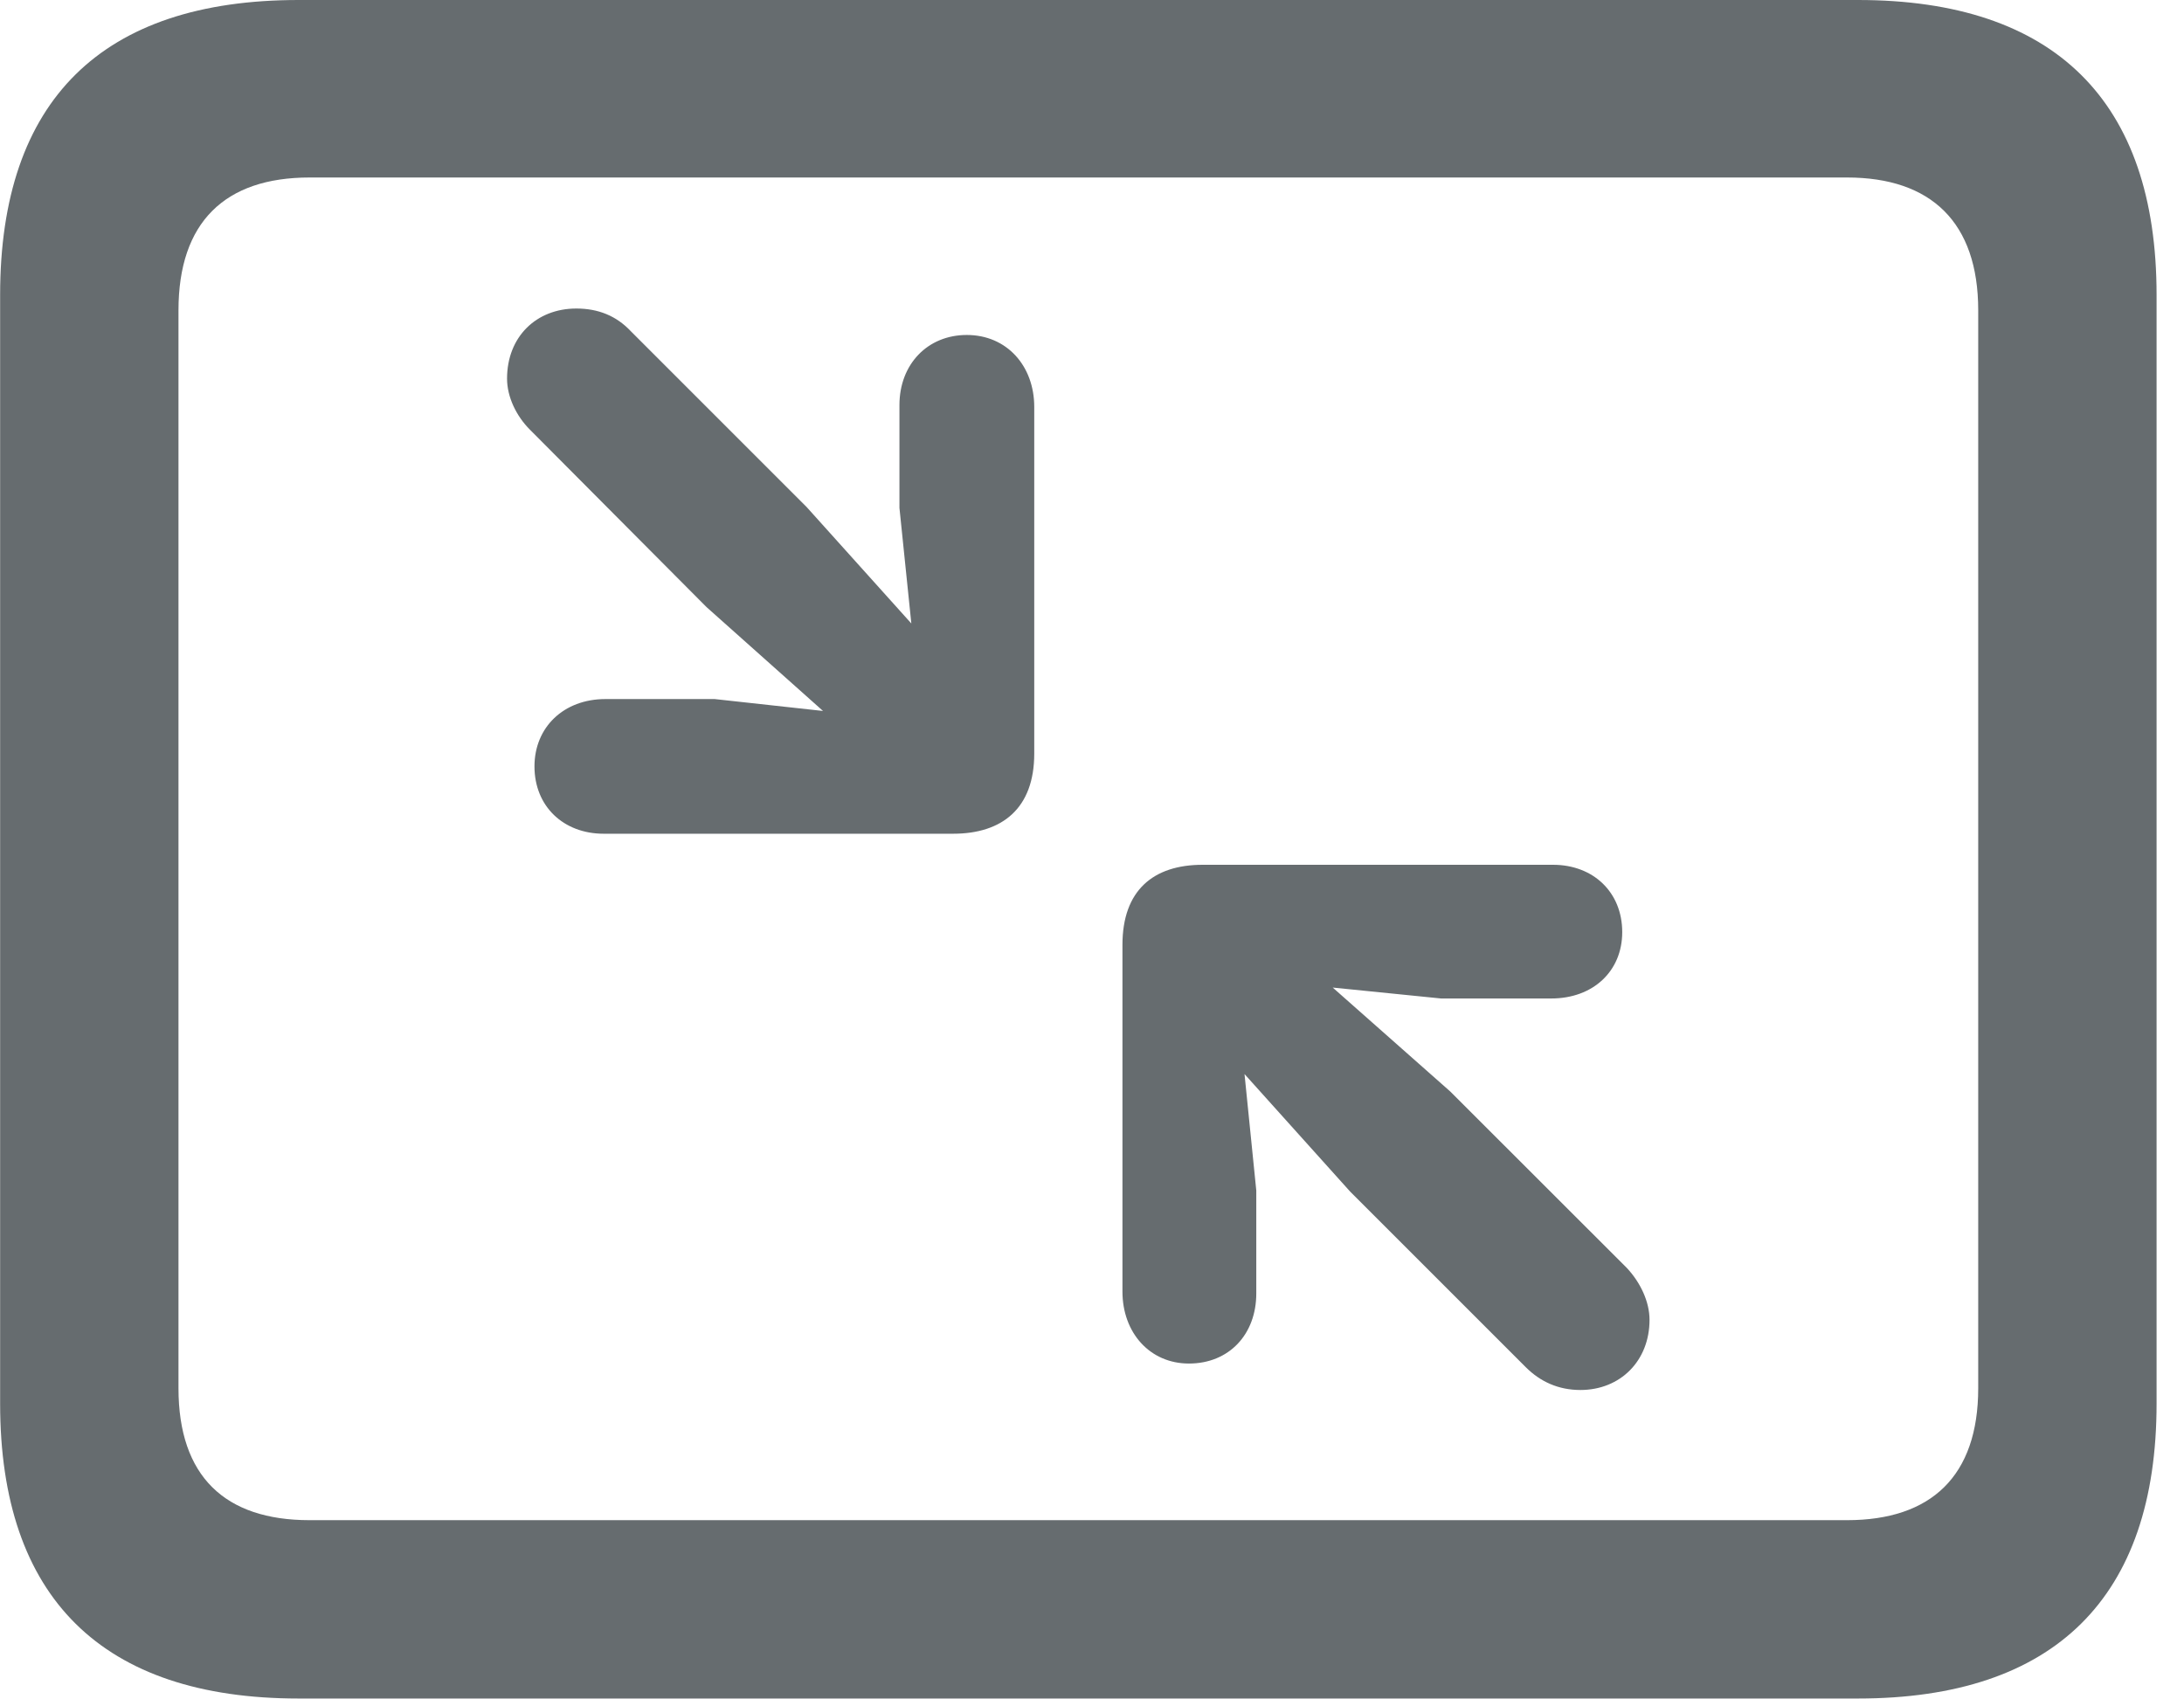
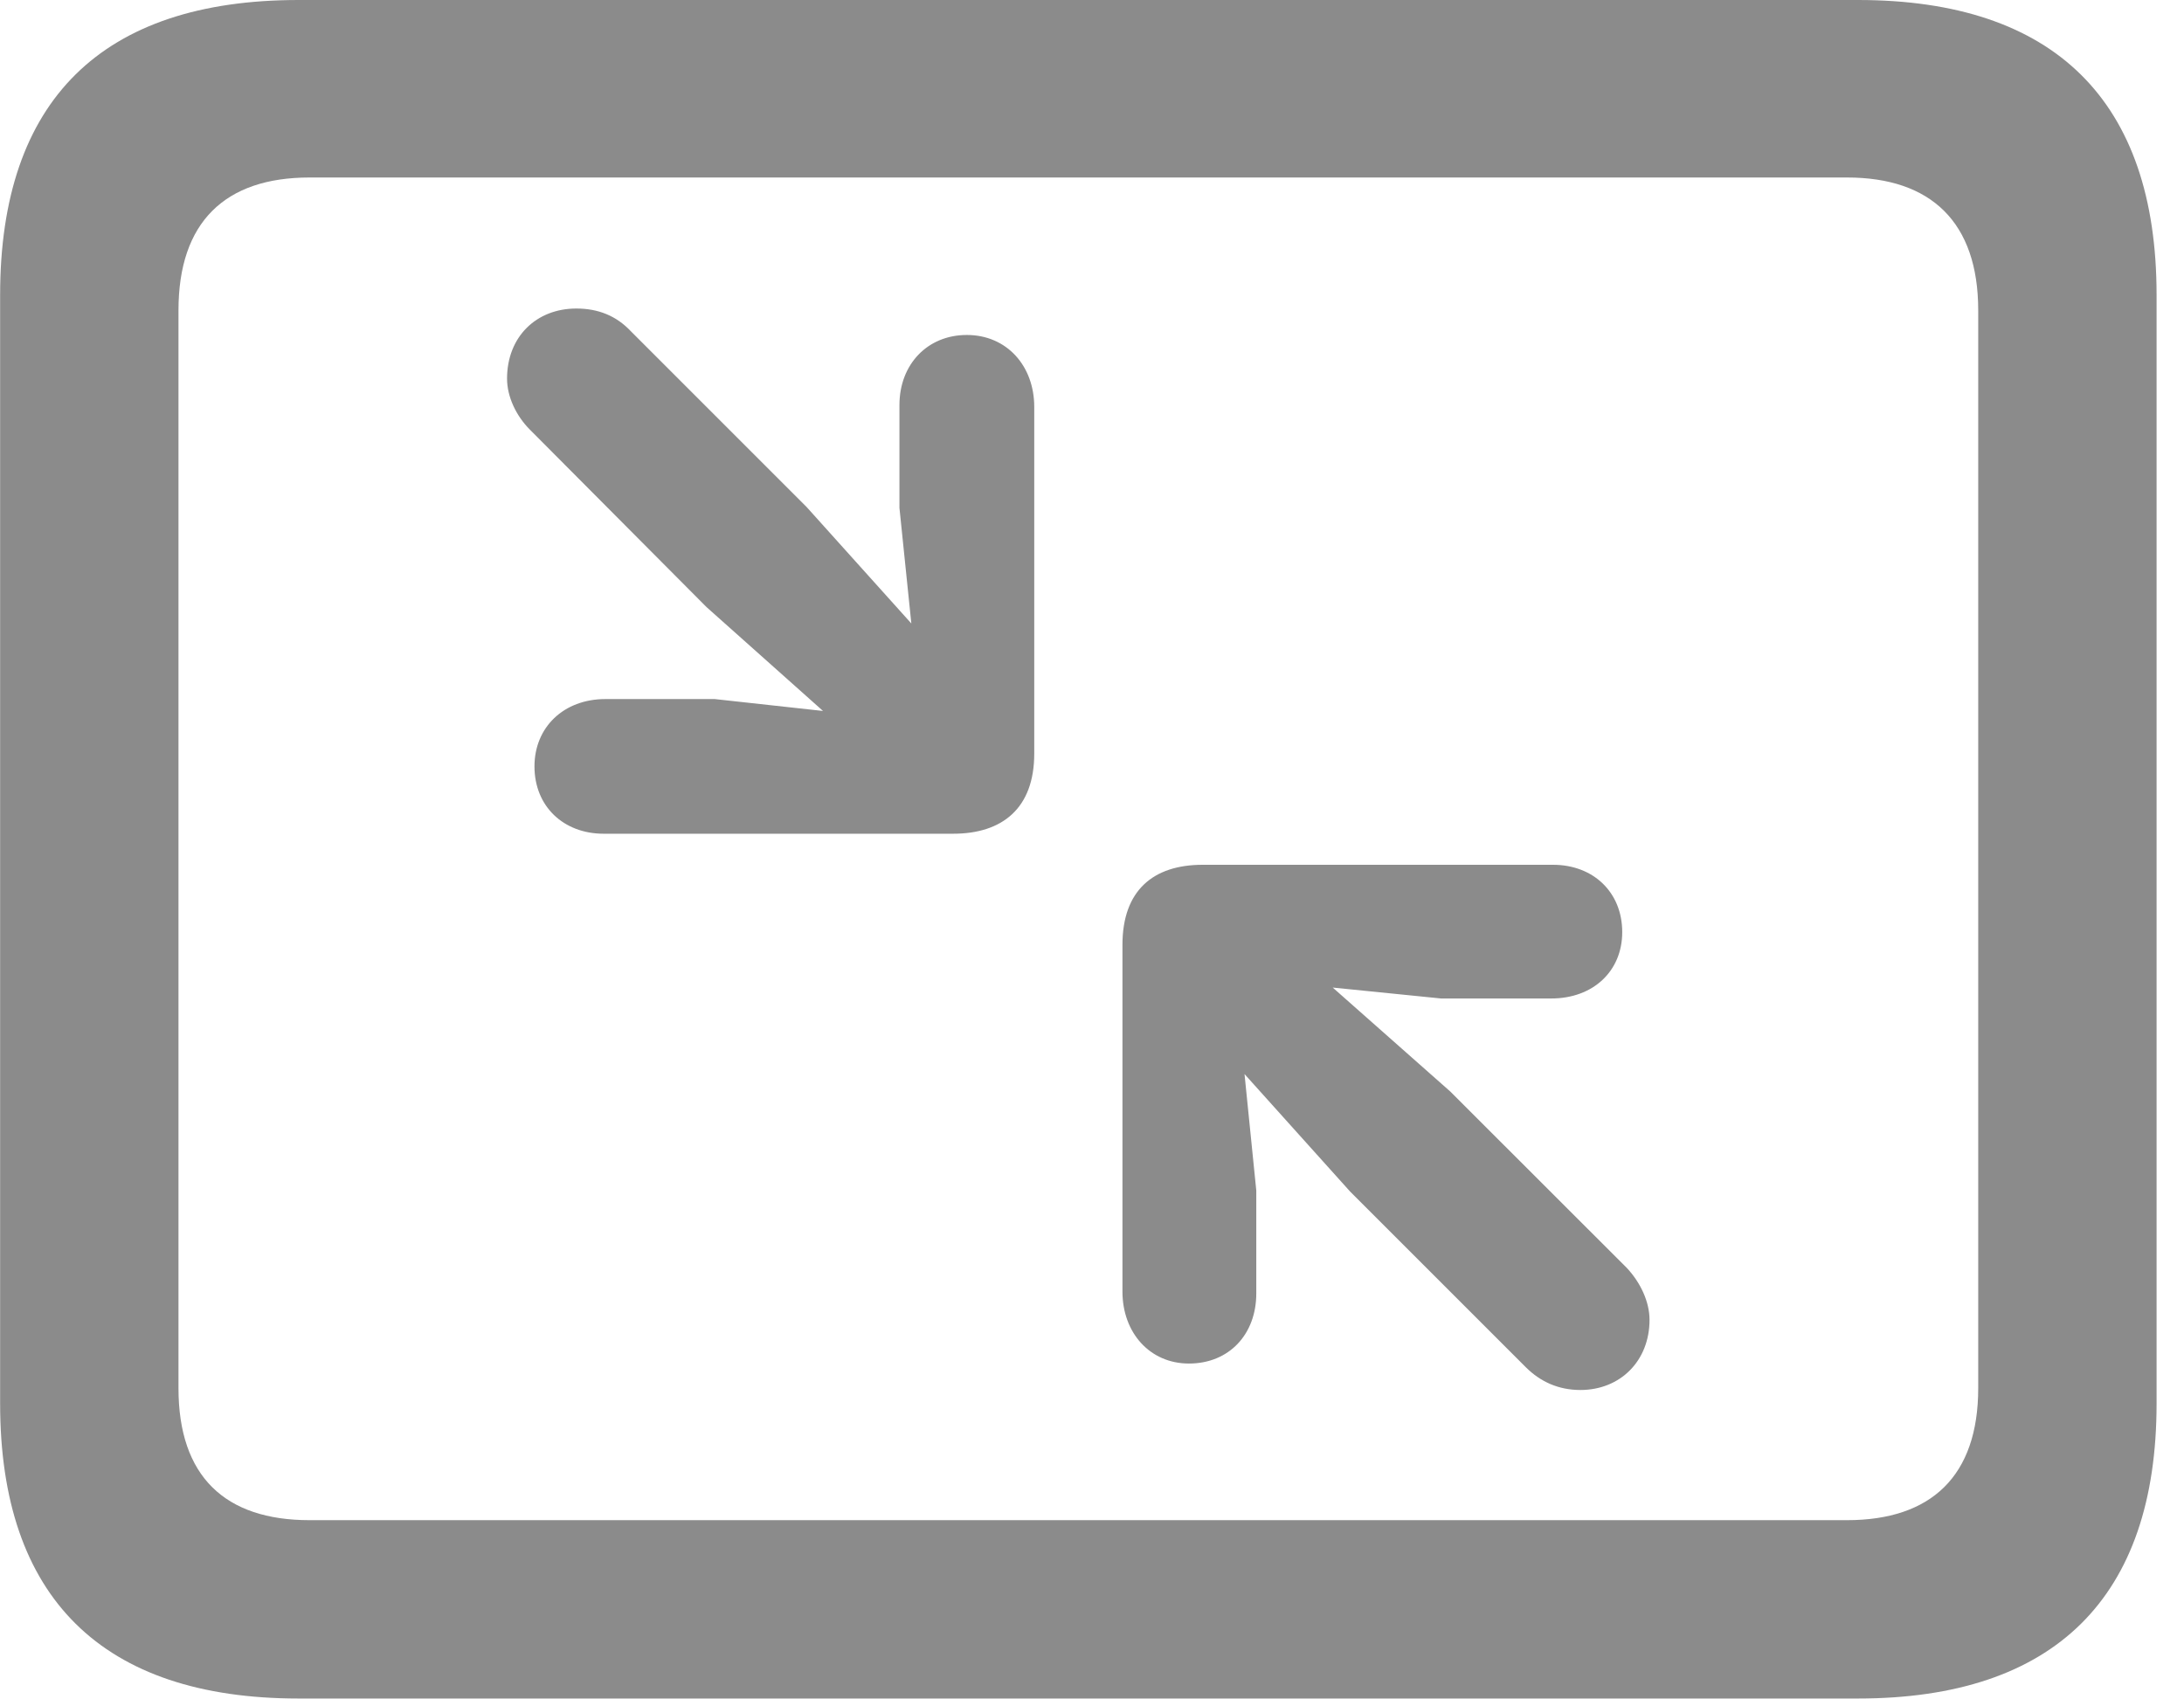
<svg xmlns="http://www.w3.org/2000/svg" width="18" height="14" viewBox="0 0 18 14" fill="none">
-   <path d="M2.461 14C0.841 14 0.001 13.167 0.001 11.569V2.431C0.001 0.825 0.841 0 2.461 0H15.313C16.934 0 17.774 0.833 17.774 2.431V11.569C17.774 13.167 16.934 14 15.313 14H2.461ZM2.551 12.53H15.223C15.914 12.53 16.304 12.169 16.304 11.442V2.558C16.304 1.831 15.914 1.463 15.223 1.463H2.551C1.854 1.463 1.471 1.831 1.471 2.558V11.442C1.471 12.169 1.854 12.53 2.551 12.53ZM4.75 2.543C4.93 2.543 5.08 2.603 5.2 2.731L6.648 4.179L7.511 5.139L7.413 4.186V3.339C7.413 3.001 7.646 2.761 7.968 2.761C8.298 2.761 8.524 3.016 8.524 3.354V6.212C8.524 6.662 8.261 6.872 7.856 6.872H4.975C4.645 6.872 4.405 6.647 4.405 6.317C4.405 5.995 4.645 5.762 4.99 5.762H5.89L6.783 5.86L5.823 5.004L4.367 3.541C4.255 3.429 4.179 3.271 4.179 3.121C4.179 2.776 4.42 2.543 4.75 2.543ZM9.799 11.239C9.476 11.239 9.251 10.984 9.251 10.646V7.788C9.251 7.338 9.506 7.128 9.912 7.128H12.8C13.13 7.128 13.37 7.353 13.37 7.683C13.37 8.005 13.13 8.23 12.785 8.23H11.877L10.984 8.14L11.952 8.996L13.408 10.451C13.52 10.571 13.595 10.729 13.595 10.879C13.595 11.216 13.355 11.457 13.025 11.457C12.845 11.457 12.695 11.389 12.575 11.269L11.127 9.821L10.257 8.853L10.354 9.813V10.661C10.354 10.999 10.129 11.239 9.799 11.239Z" fill="#666C6F" />
+   <path d="M2.461 14C0.841 14 0.001 13.167 0.001 11.569V2.431C0.001 0.825 0.841 0 2.461 0H15.313C16.934 0 17.774 0.833 17.774 2.431V11.569C17.774 13.167 16.934 14 15.313 14H2.461ZM2.551 12.53H15.223C15.914 12.53 16.304 12.169 16.304 11.442V2.558C16.304 1.831 15.914 1.463 15.223 1.463H2.551C1.854 1.463 1.471 1.831 1.471 2.558V11.442C1.471 12.169 1.854 12.53 2.551 12.53ZM4.75 2.543C4.93 2.543 5.08 2.603 5.2 2.731L6.648 4.179L7.511 5.139L7.413 4.186V3.339C7.413 3.001 7.646 2.761 7.968 2.761C8.298 2.761 8.524 3.016 8.524 3.354V6.212C8.524 6.662 8.261 6.872 7.856 6.872H4.975C4.645 6.872 4.405 6.647 4.405 6.317C4.405 5.995 4.645 5.762 4.99 5.762H5.89L6.783 5.86L5.823 5.004L4.367 3.541C4.255 3.429 4.179 3.271 4.179 3.121C4.179 2.776 4.42 2.543 4.75 2.543ZM9.799 11.239C9.476 11.239 9.251 10.984 9.251 10.646V7.788C9.251 7.338 9.506 7.128 9.912 7.128H12.8C13.13 7.128 13.37 7.353 13.37 7.683C13.37 8.005 13.13 8.23 12.785 8.23H11.877L10.984 8.14L11.952 8.996L13.408 10.451C13.52 10.571 13.595 10.729 13.595 10.879C13.595 11.216 13.355 11.457 13.025 11.457C12.845 11.457 12.695 11.389 12.575 11.269L11.127 9.821L10.257 8.853L10.354 9.813V10.661C10.354 10.999 10.129 11.239 9.799 11.239Z" fill="#8B8B8B" />
</svg>
